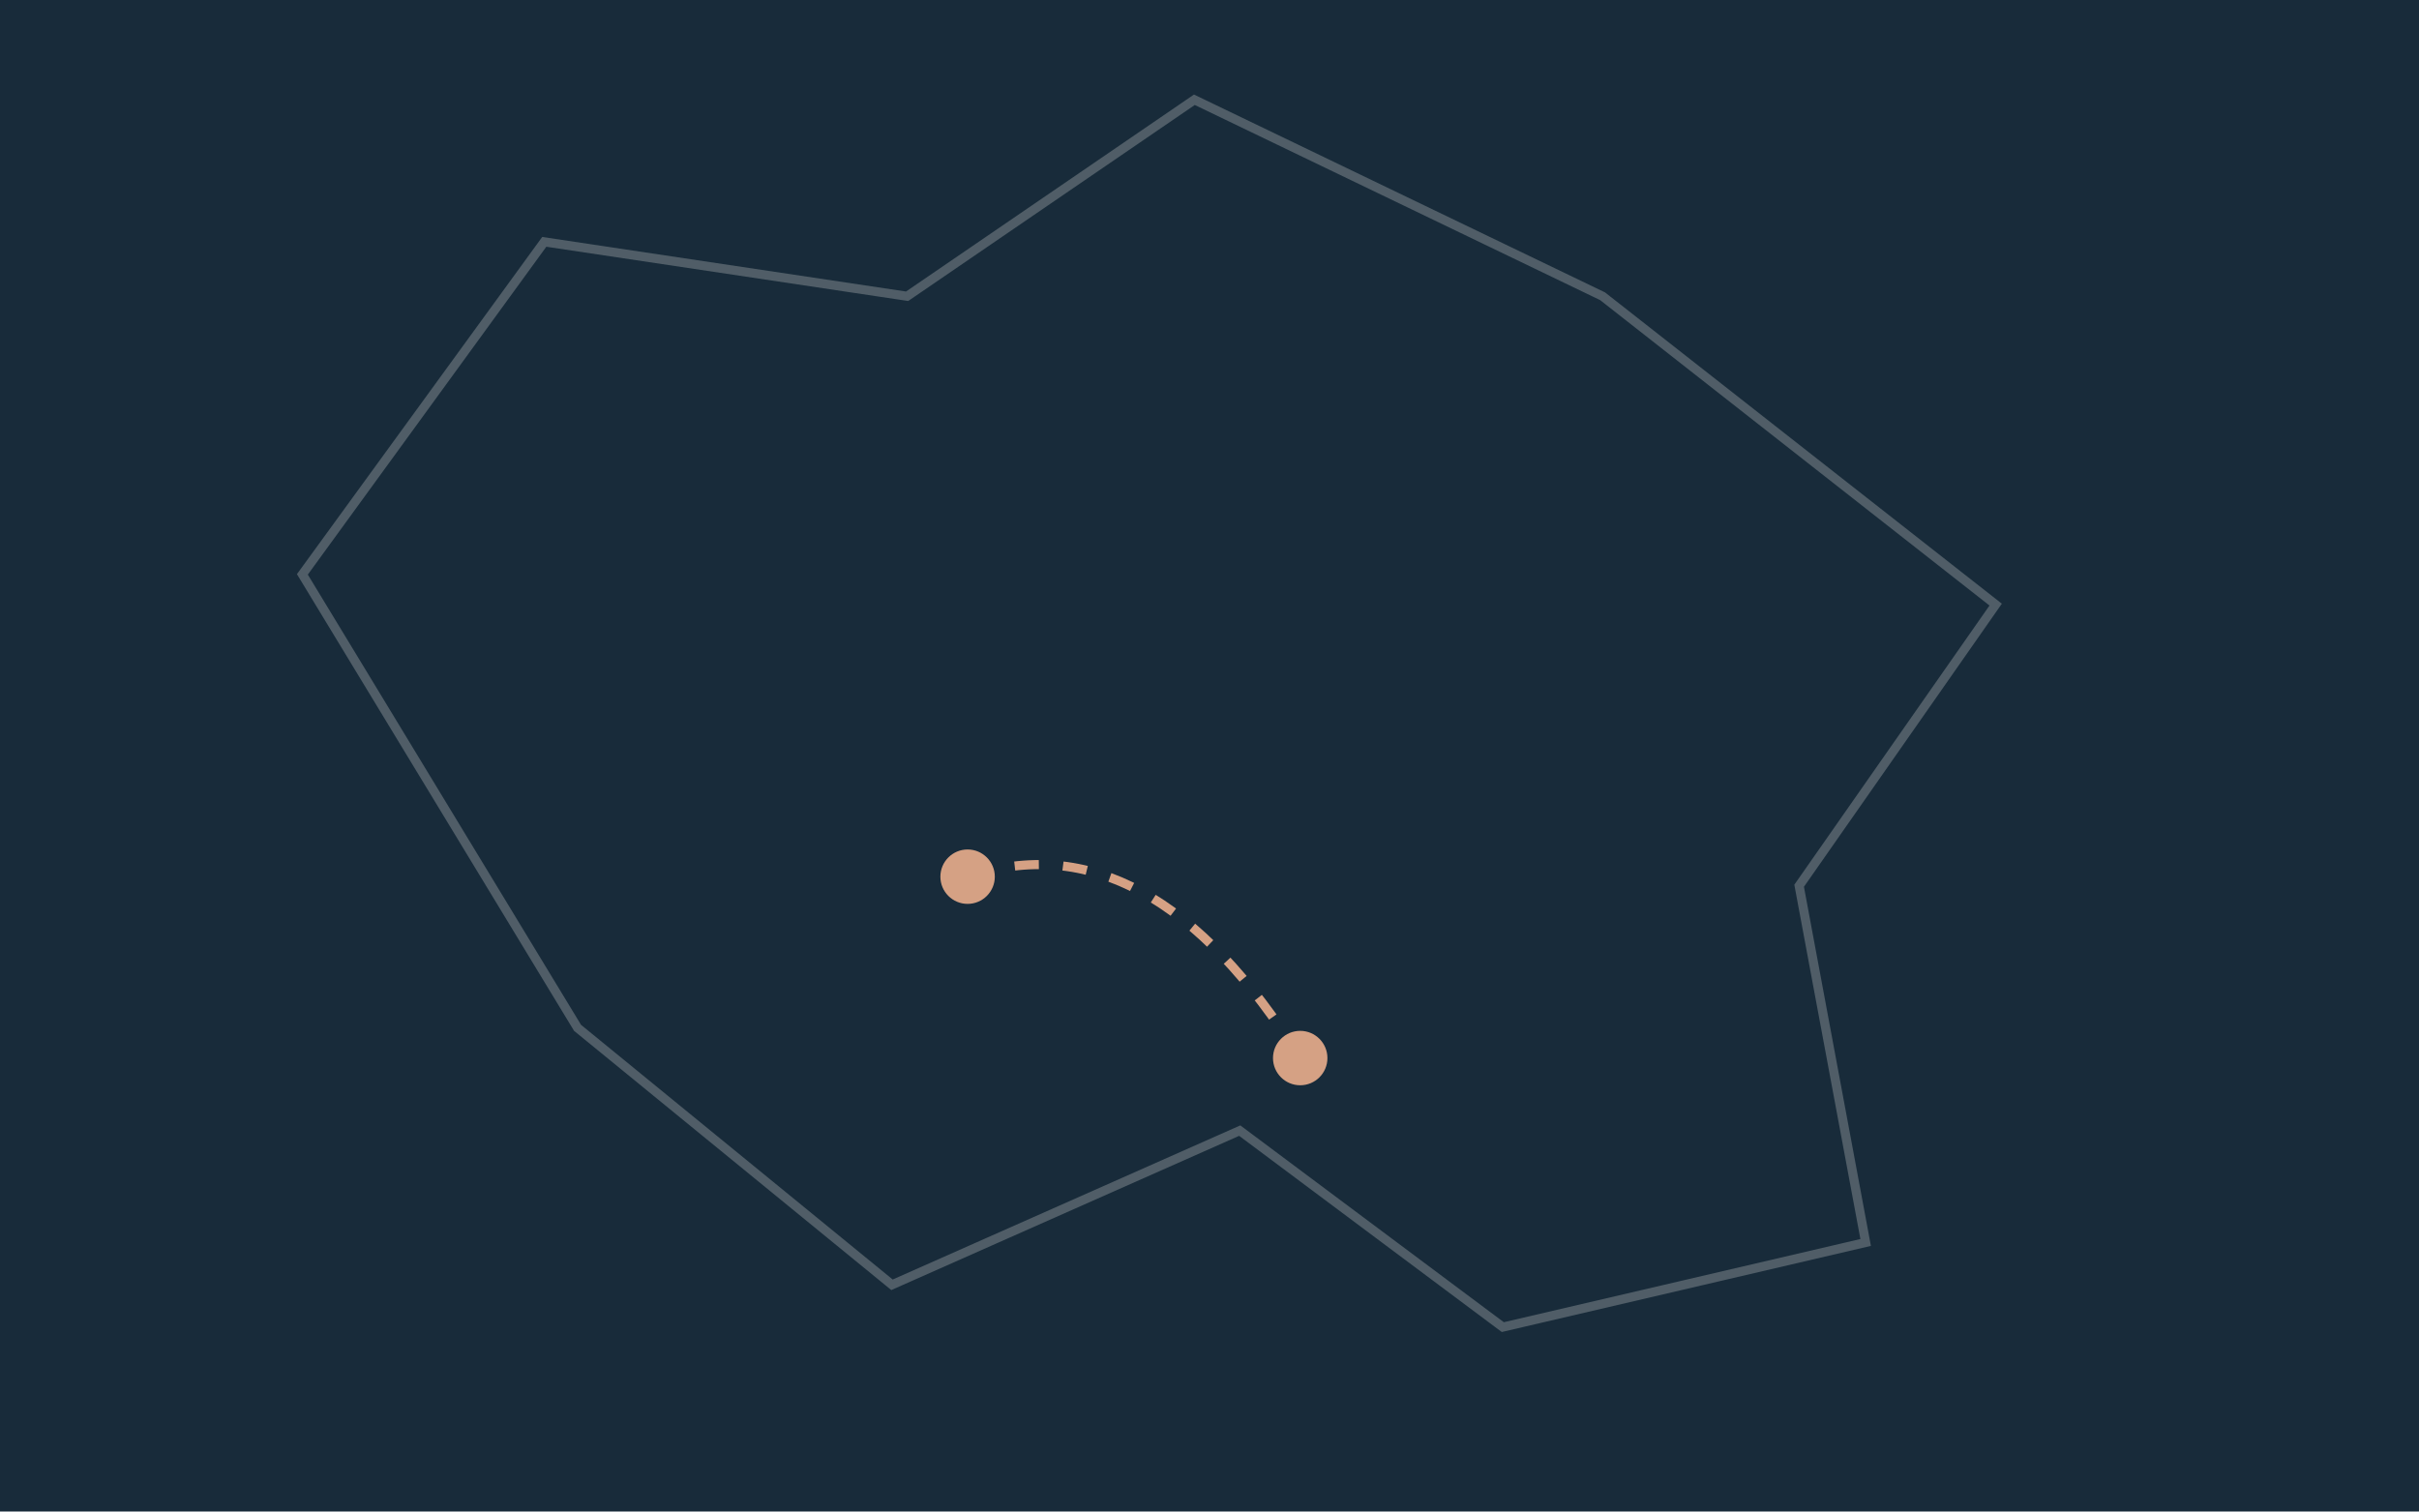
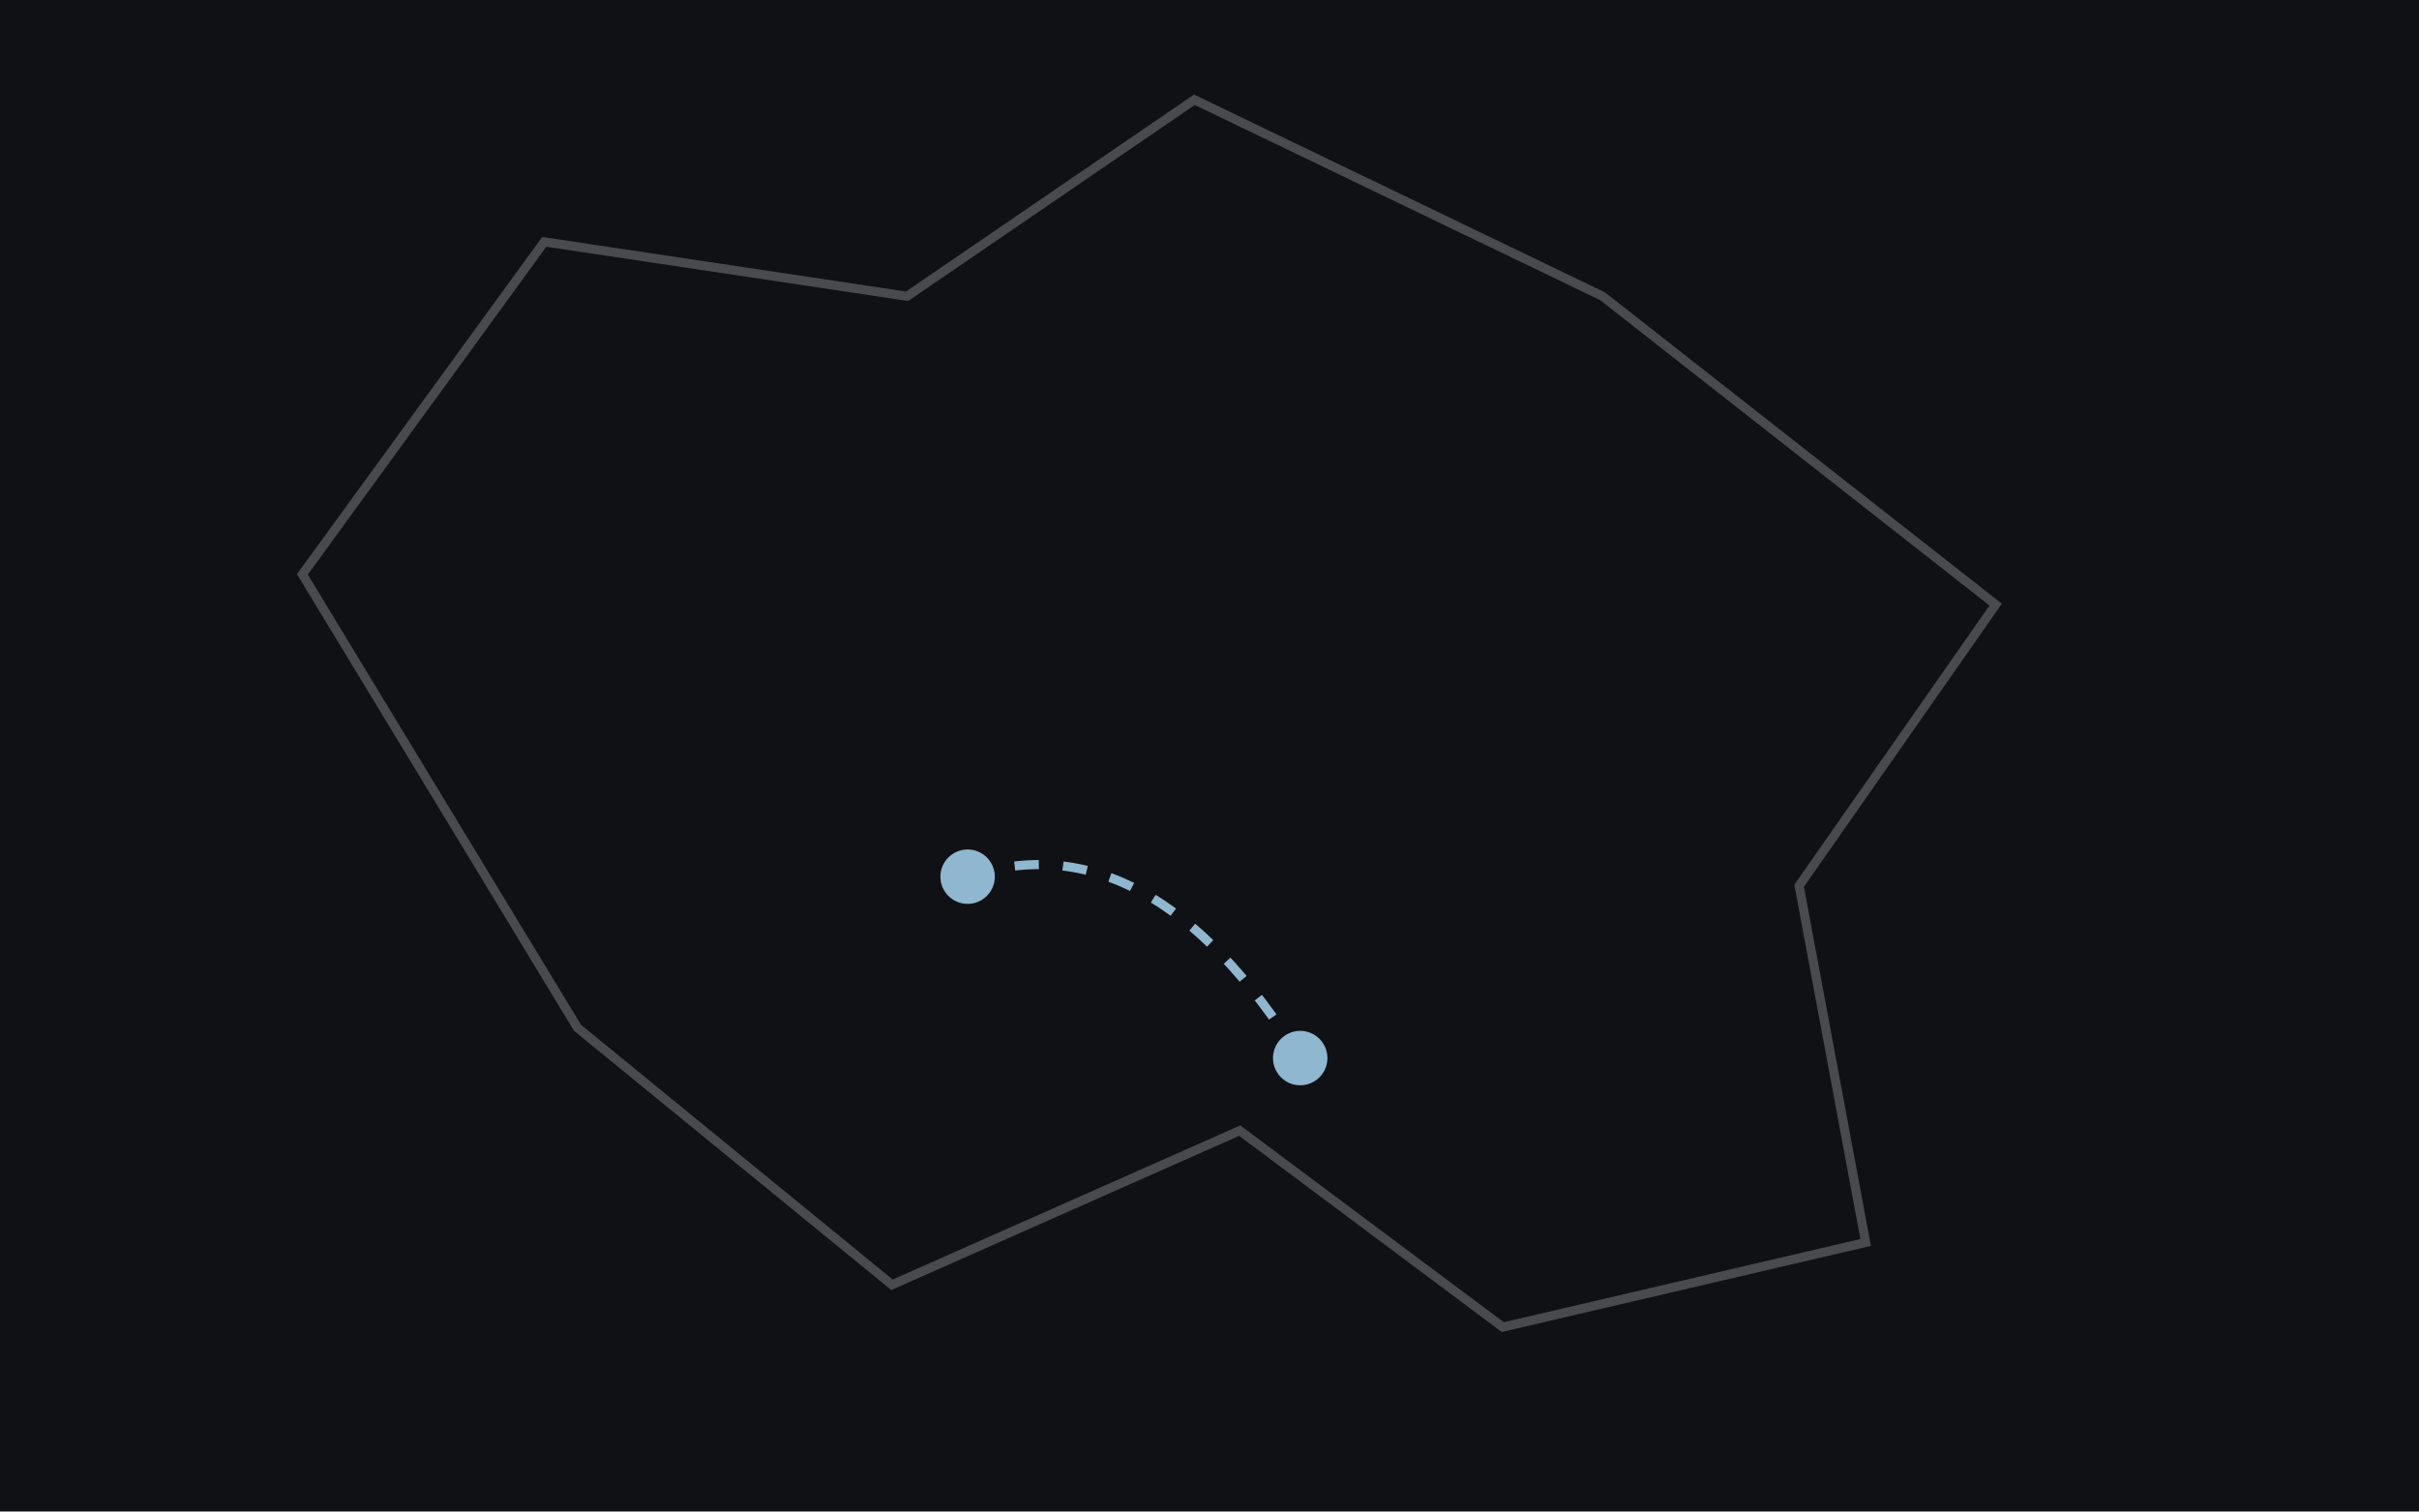
<svg xmlns="http://www.w3.org/2000/svg" viewBox="0 0 800 500">
-   <rect width="800" height="500" fill="#182b3a" />
-   <path d="M100 190l80-110 120 18 95-65 135 65 130 102-65 93 22 118-120 28-87-65-115 51-104-85z" fill="none" stroke="#f6f4ef" stroke-width="3" opacity=".25" />
-   <circle cx="320" cy="290" r="9" fill="#d5a184" />
-   <circle cx="430" cy="350" r="9" fill="#d5a184" />
-   <path d="M320 290Q380 270 430 350" fill="none" stroke="#d5a184" stroke-width="3" stroke-dasharray="8 8" />
+   <rect width="800" height="500" fill="#101114" />
+   <path d="M100 190l80-110 120 18 95-65 135 65 130 102-65 93 22 118-120 28-87-65-115 51-104-85z" fill="none" stroke="#f5f5f7" stroke-width="3" opacity=".25" />
+   <circle cx="320" cy="290" r="9" fill="#8fb7cf" />
+   <circle cx="430" cy="350" r="9" fill="#8fb7cf" />
+   <path d="M320 290Q380 270 430 350" fill="none" stroke="#8fb7cf" stroke-width="3" stroke-dasharray="8 8" />
</svg>
